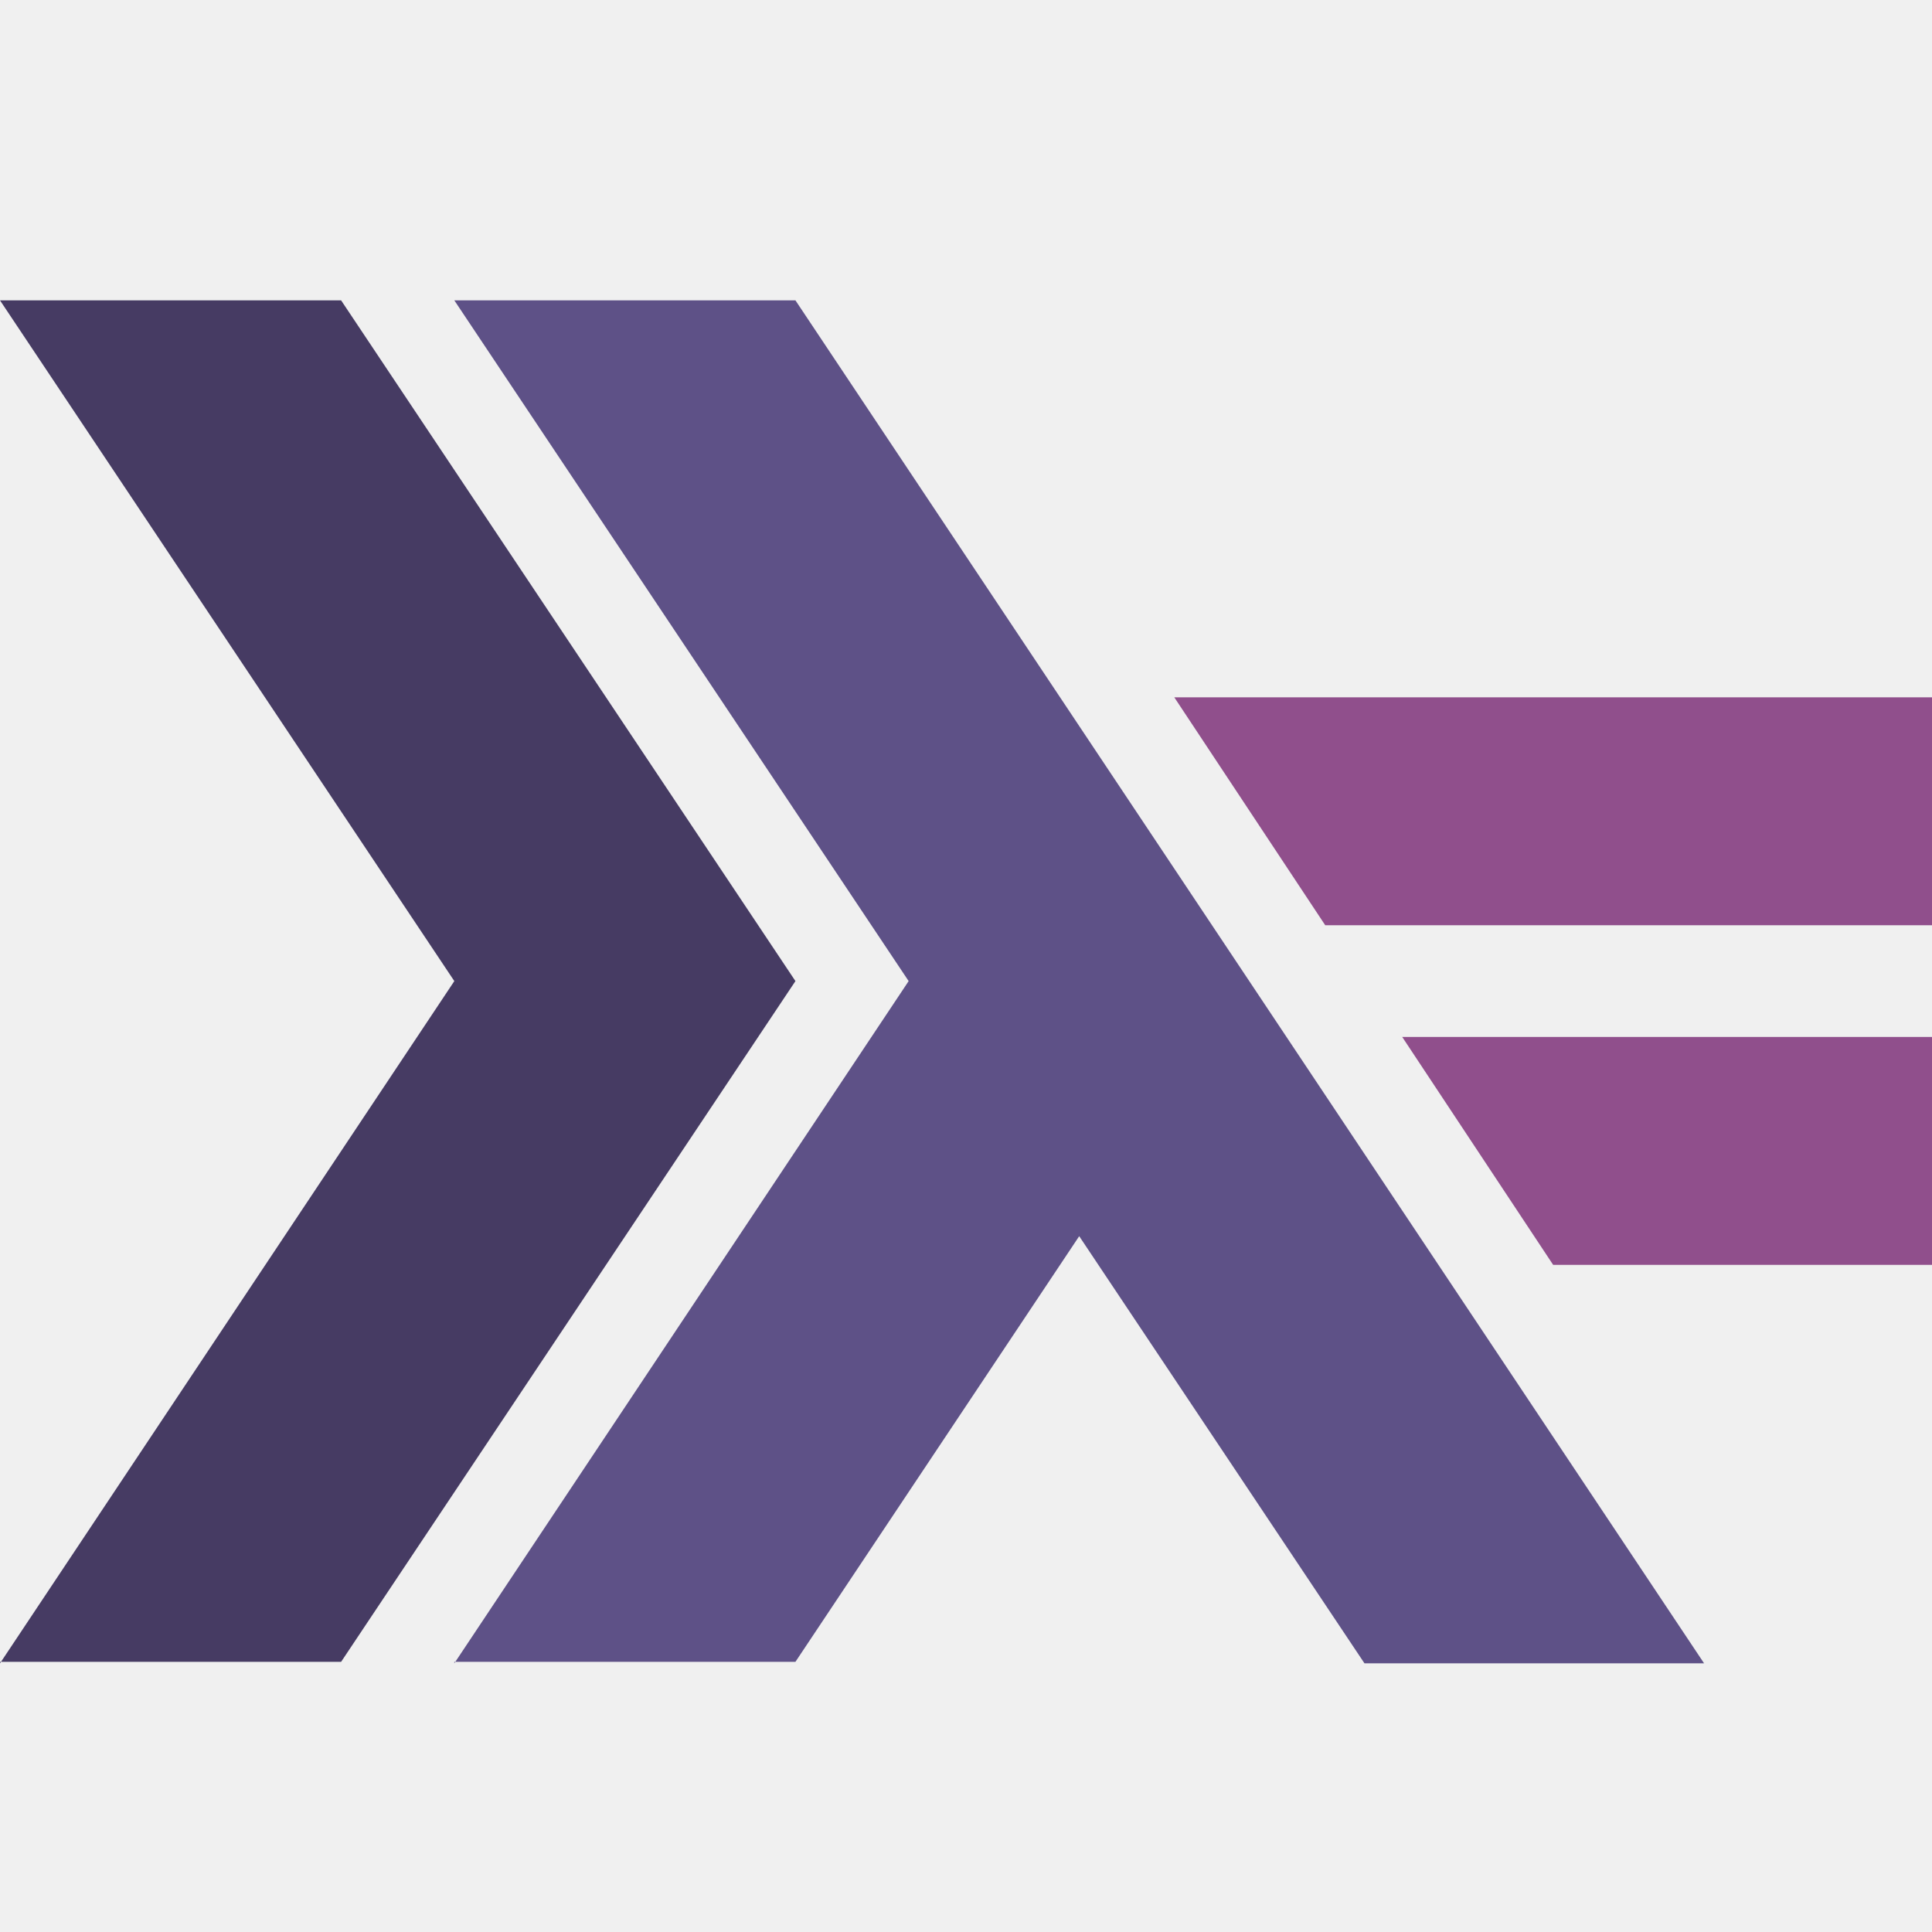
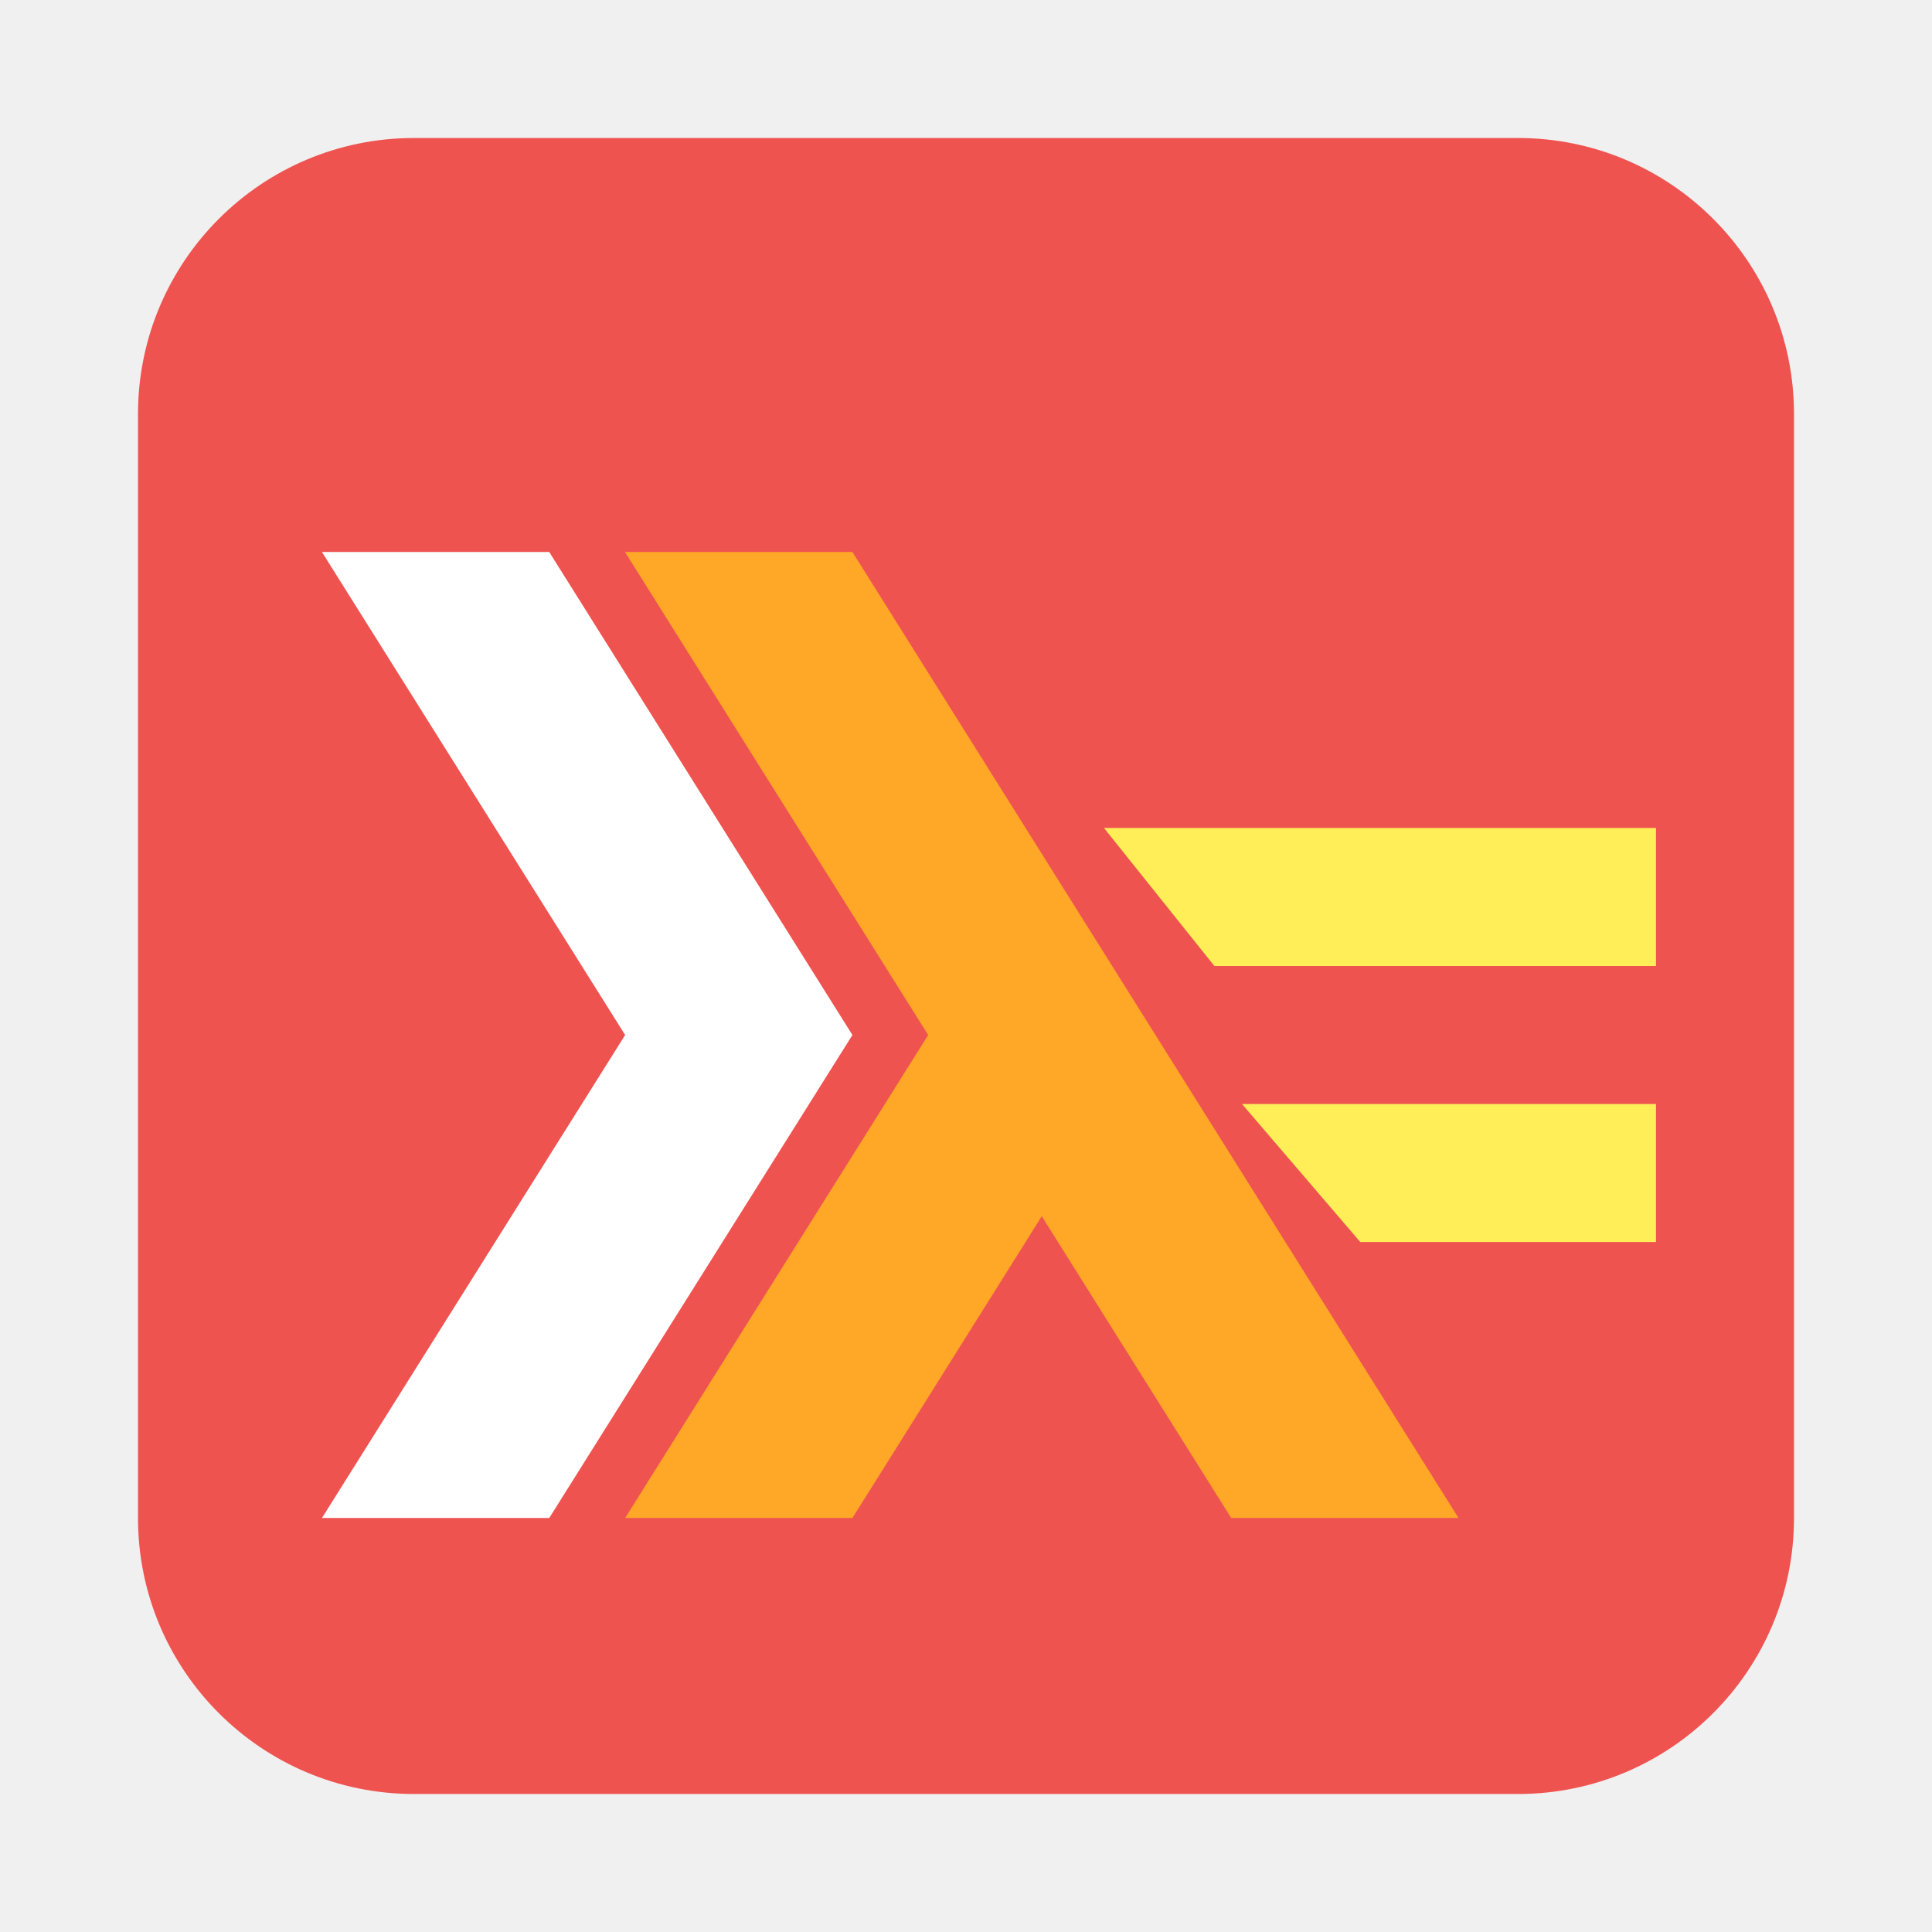
- <svg xmlns="http://www.w3.org/2000/svg" viewBox="0 0 128 128">
-   <path fill="#463B63" d="M0 110.2L30.1 65 0 19.9h22.6L52.7 65l-30.1 45.1H0z" />
-   <path fill="#5E5187" d="M30.1 110.2L60.2 65 30.1 19.9h22.6l60.2 90.3H90.4L71.5 81.9l-18.8 28.2H30.1z" />
-   <path fill="#904F8C" d="M102.9 83.8l-10-15.1H128v15.1h-25.1zM87.8 61.3l-10-15.1H128v15.1H87.8z" />
+ <svg xmlns="http://www.w3.org/2000/svg" t="1782214316351" class="icon" viewBox="0 0 1024 1024" version="1.1" p-id="13989" width="200" height="200">
+   <path d="M219.429 950.857h585.143a146.286 146.286 0 0 0 146.286-146.286V219.429a146.286 146.286 0 0 0-146.286-146.286H219.429a146.286 146.286 0 0 0-146.286 146.286v585.143a146.286 146.286 0 0 0 146.286 146.286z" fill="#EF5350" p-id="13990" />
+   <path d="M170.642 804.571L331.337 548.571 170.642 292.571H291.109l160.695 256L291.109 804.571z" fill="#FFFFFF" p-id="13991" />
+   <path d="M331.337 804.571l160.622-256L331.264 292.571h120.539l321.243 512H652.581L552.155 644.608 451.803 804.571z" fill="#FFA726" p-id="13992" />
+   <path d="M720.969 658.286L658.286 585.143h219.429v73.143H720.969zM643.657 512L585.143 438.857h292.571v73.143H643.657z" fill="#FFEE58" p-id="13993" />
</svg>
